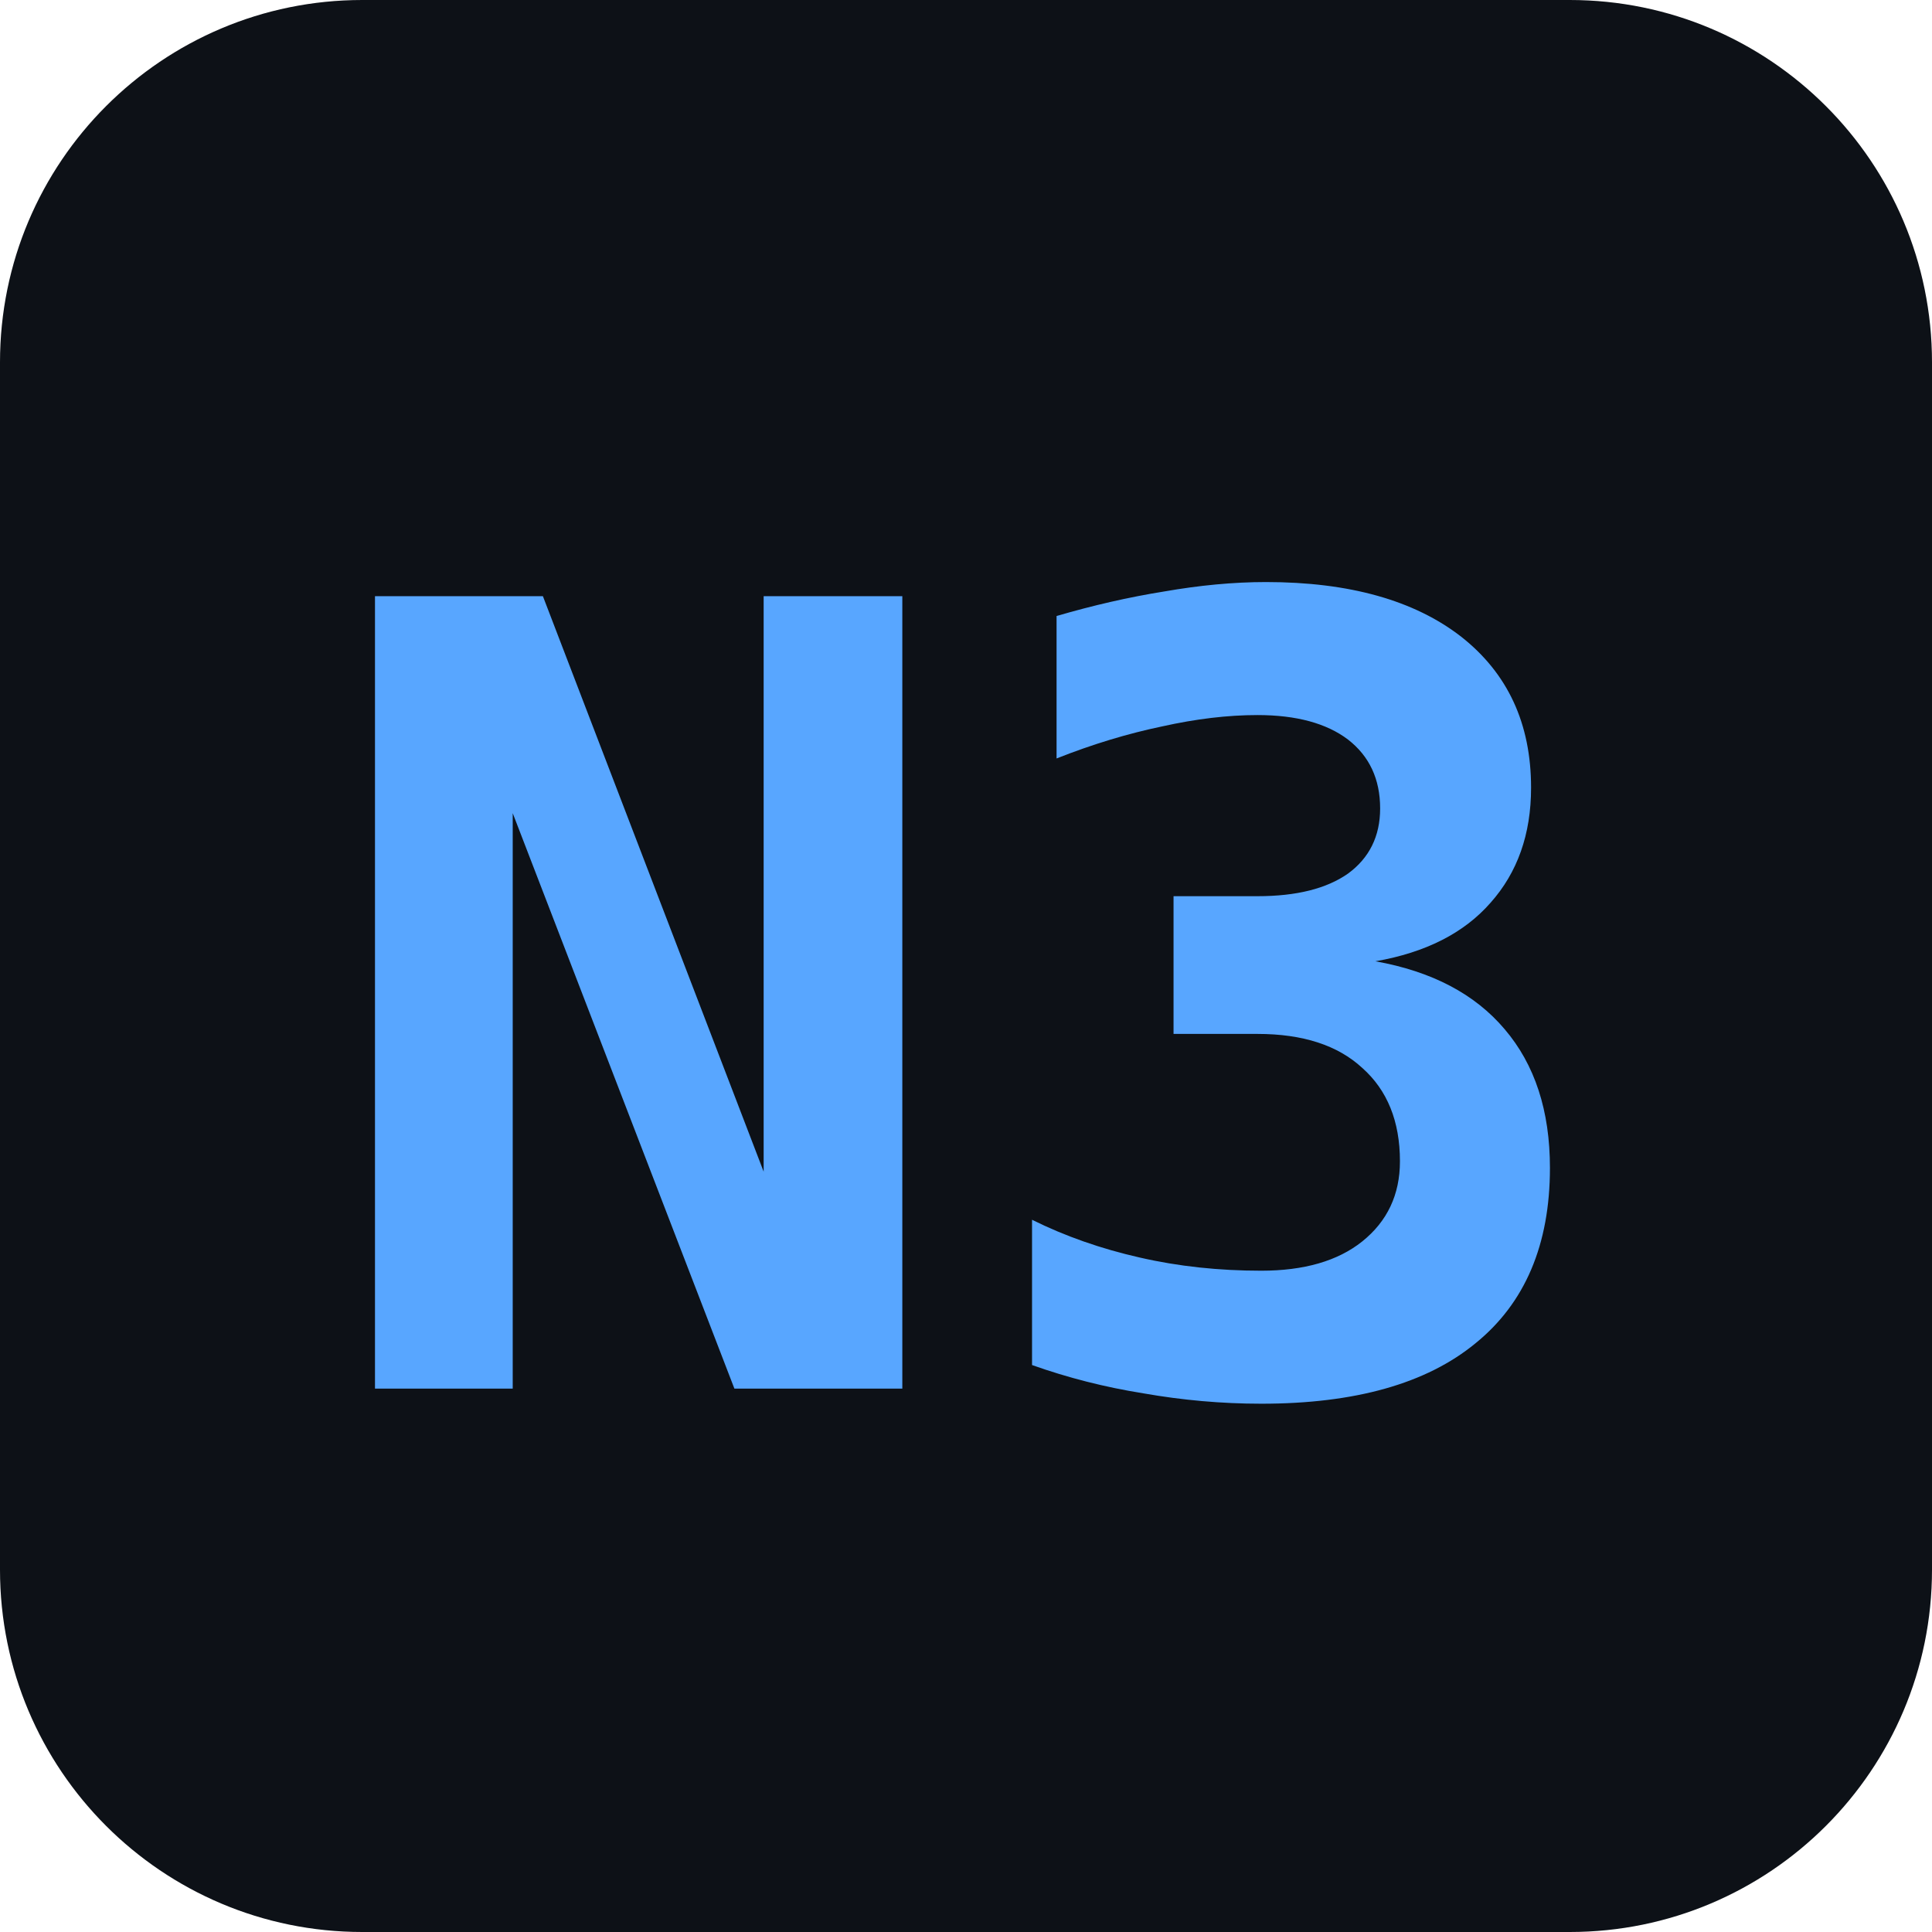
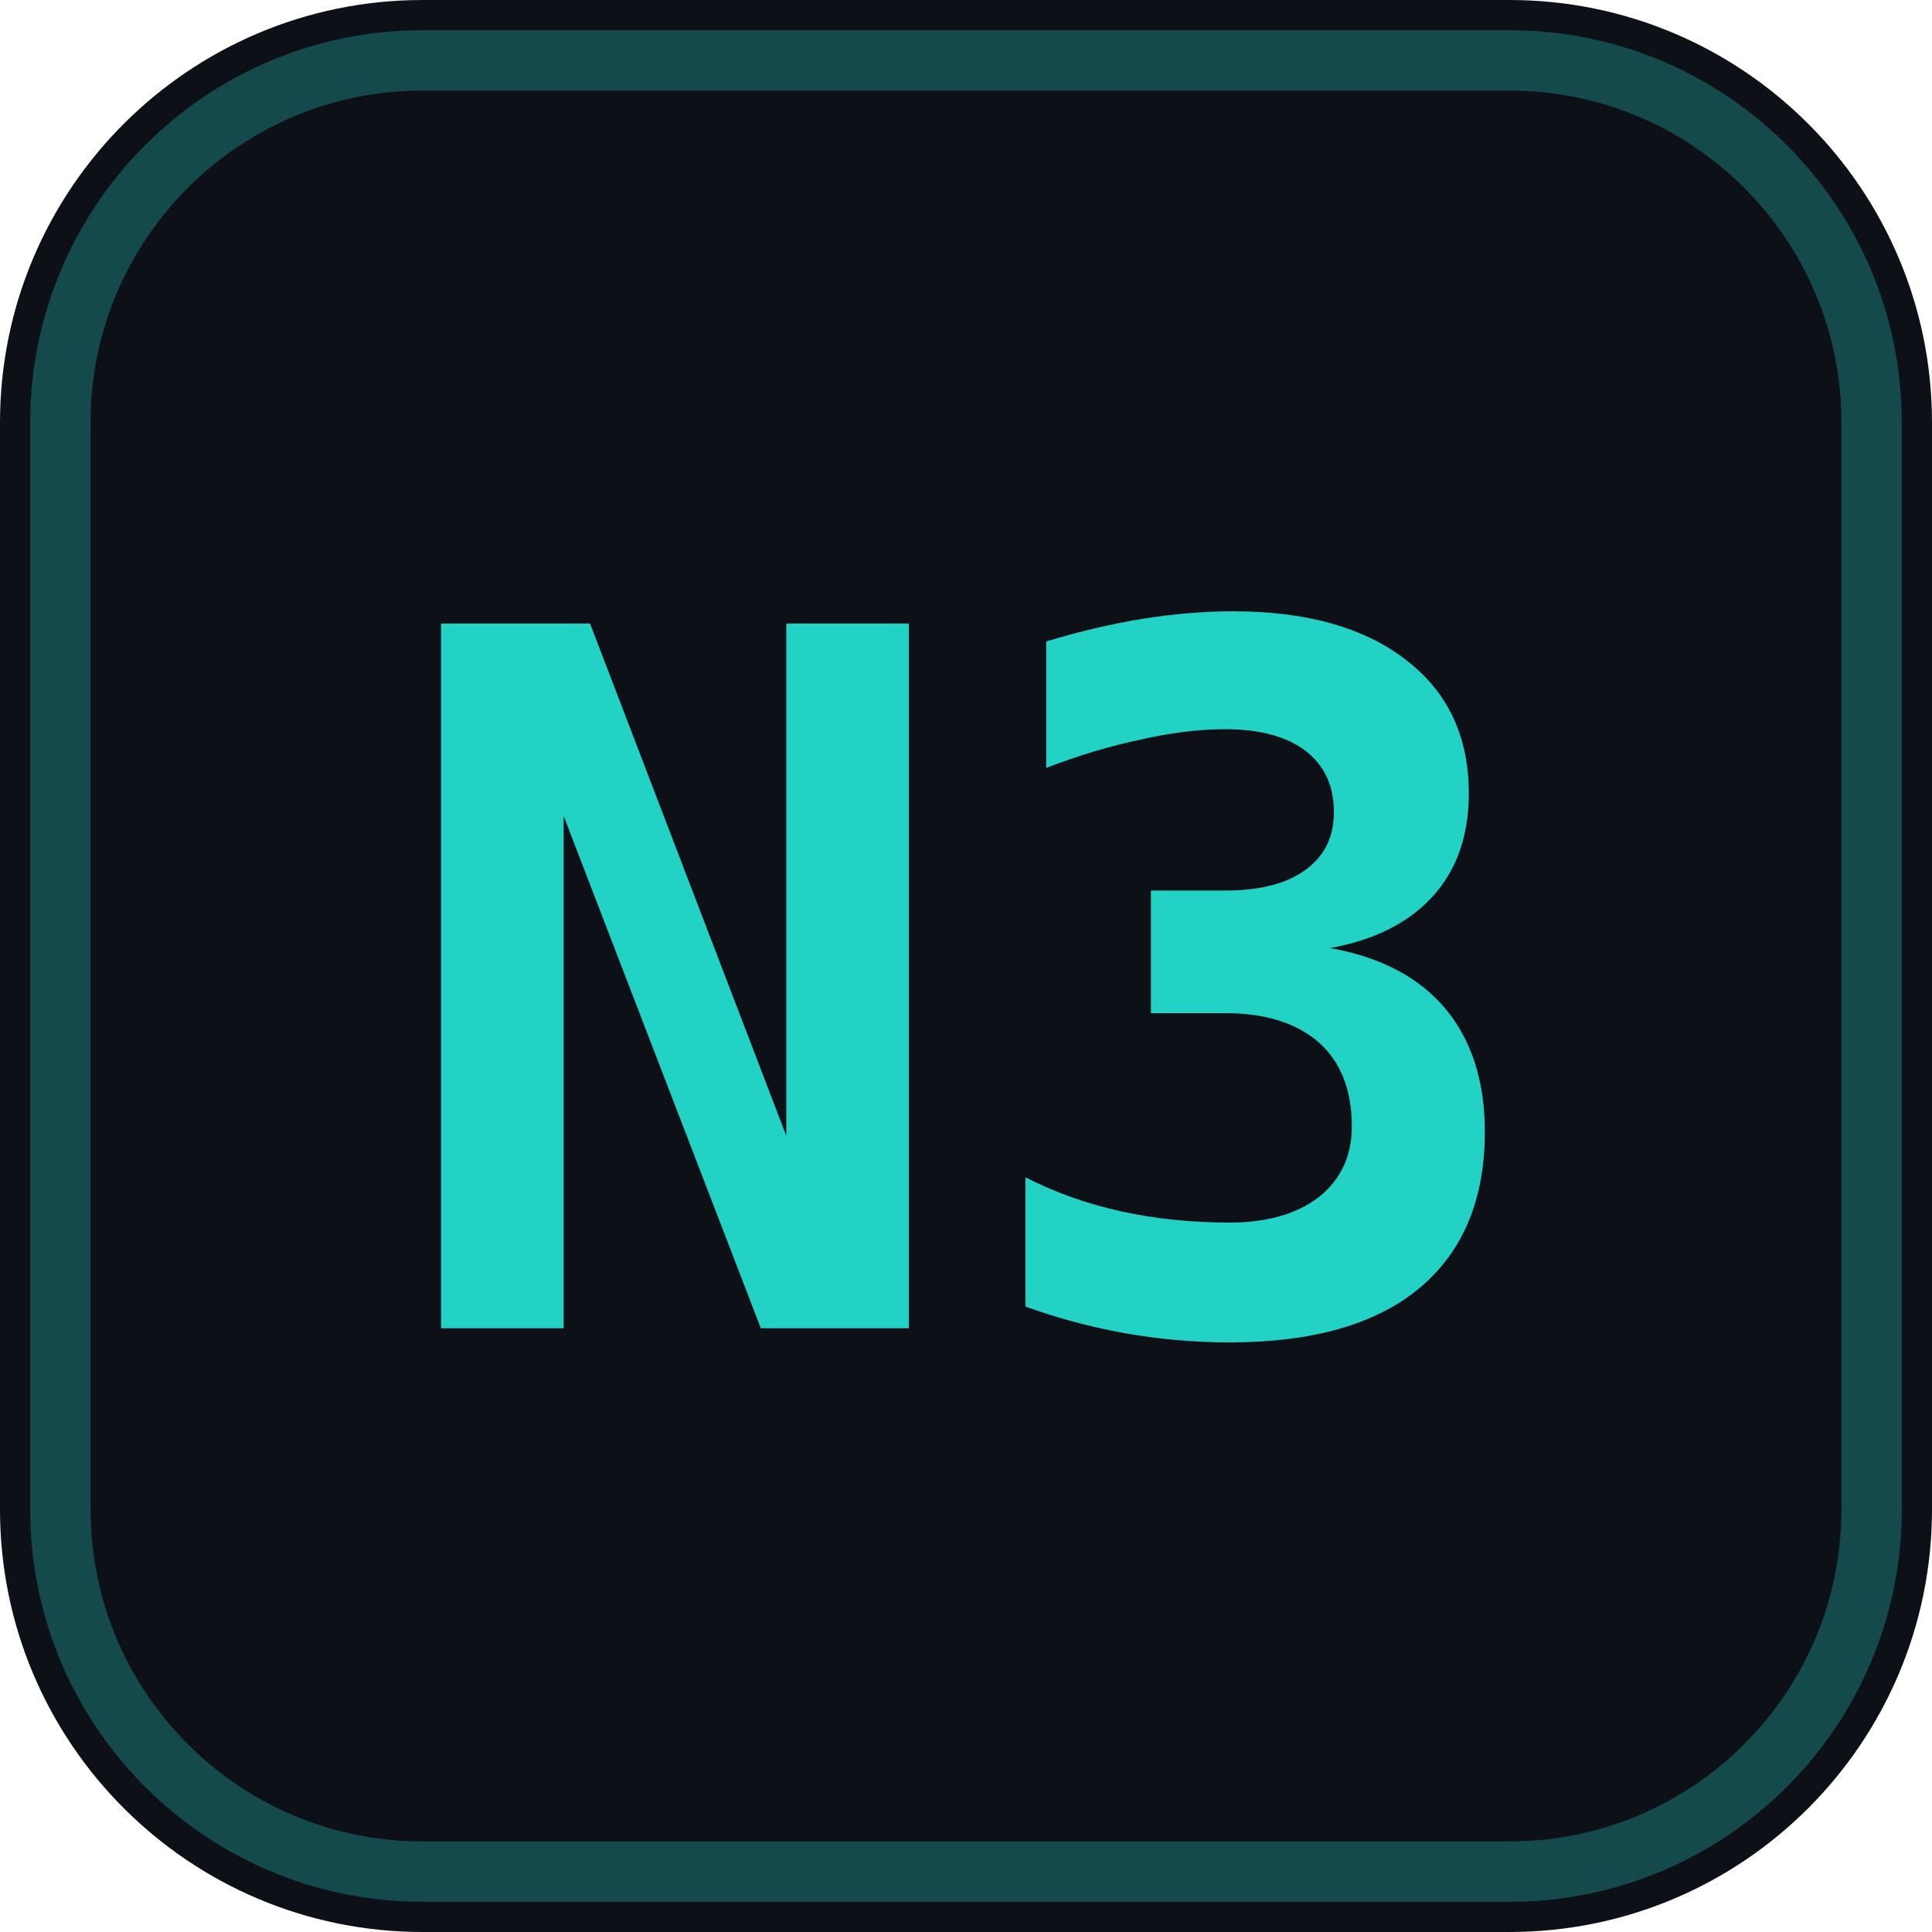
<svg xmlns="http://www.w3.org/2000/svg" viewBox="0 0 32 32">
-   <rect width="32" height="32" rx="6" fill="#0d1117" />
-   <text x="16" y="23" font-family="monospace" font-size="18" font-weight="bold" fill="#58a6ff" text-anchor="middle">N3</text>
+   <rect width="32" height="32" rx="7" fill="#0e1018" />
+   <rect x="1" y="1" width="30" height="30" rx="6" fill="none" stroke="#22d3c5" stroke-opacity="0.3" stroke-width="1" />
+   <text x="16" y="22" font-family="monospace" font-size="16" font-weight="bold" fill="#22d3c5" text-anchor="middle">N3</text>
</svg>
